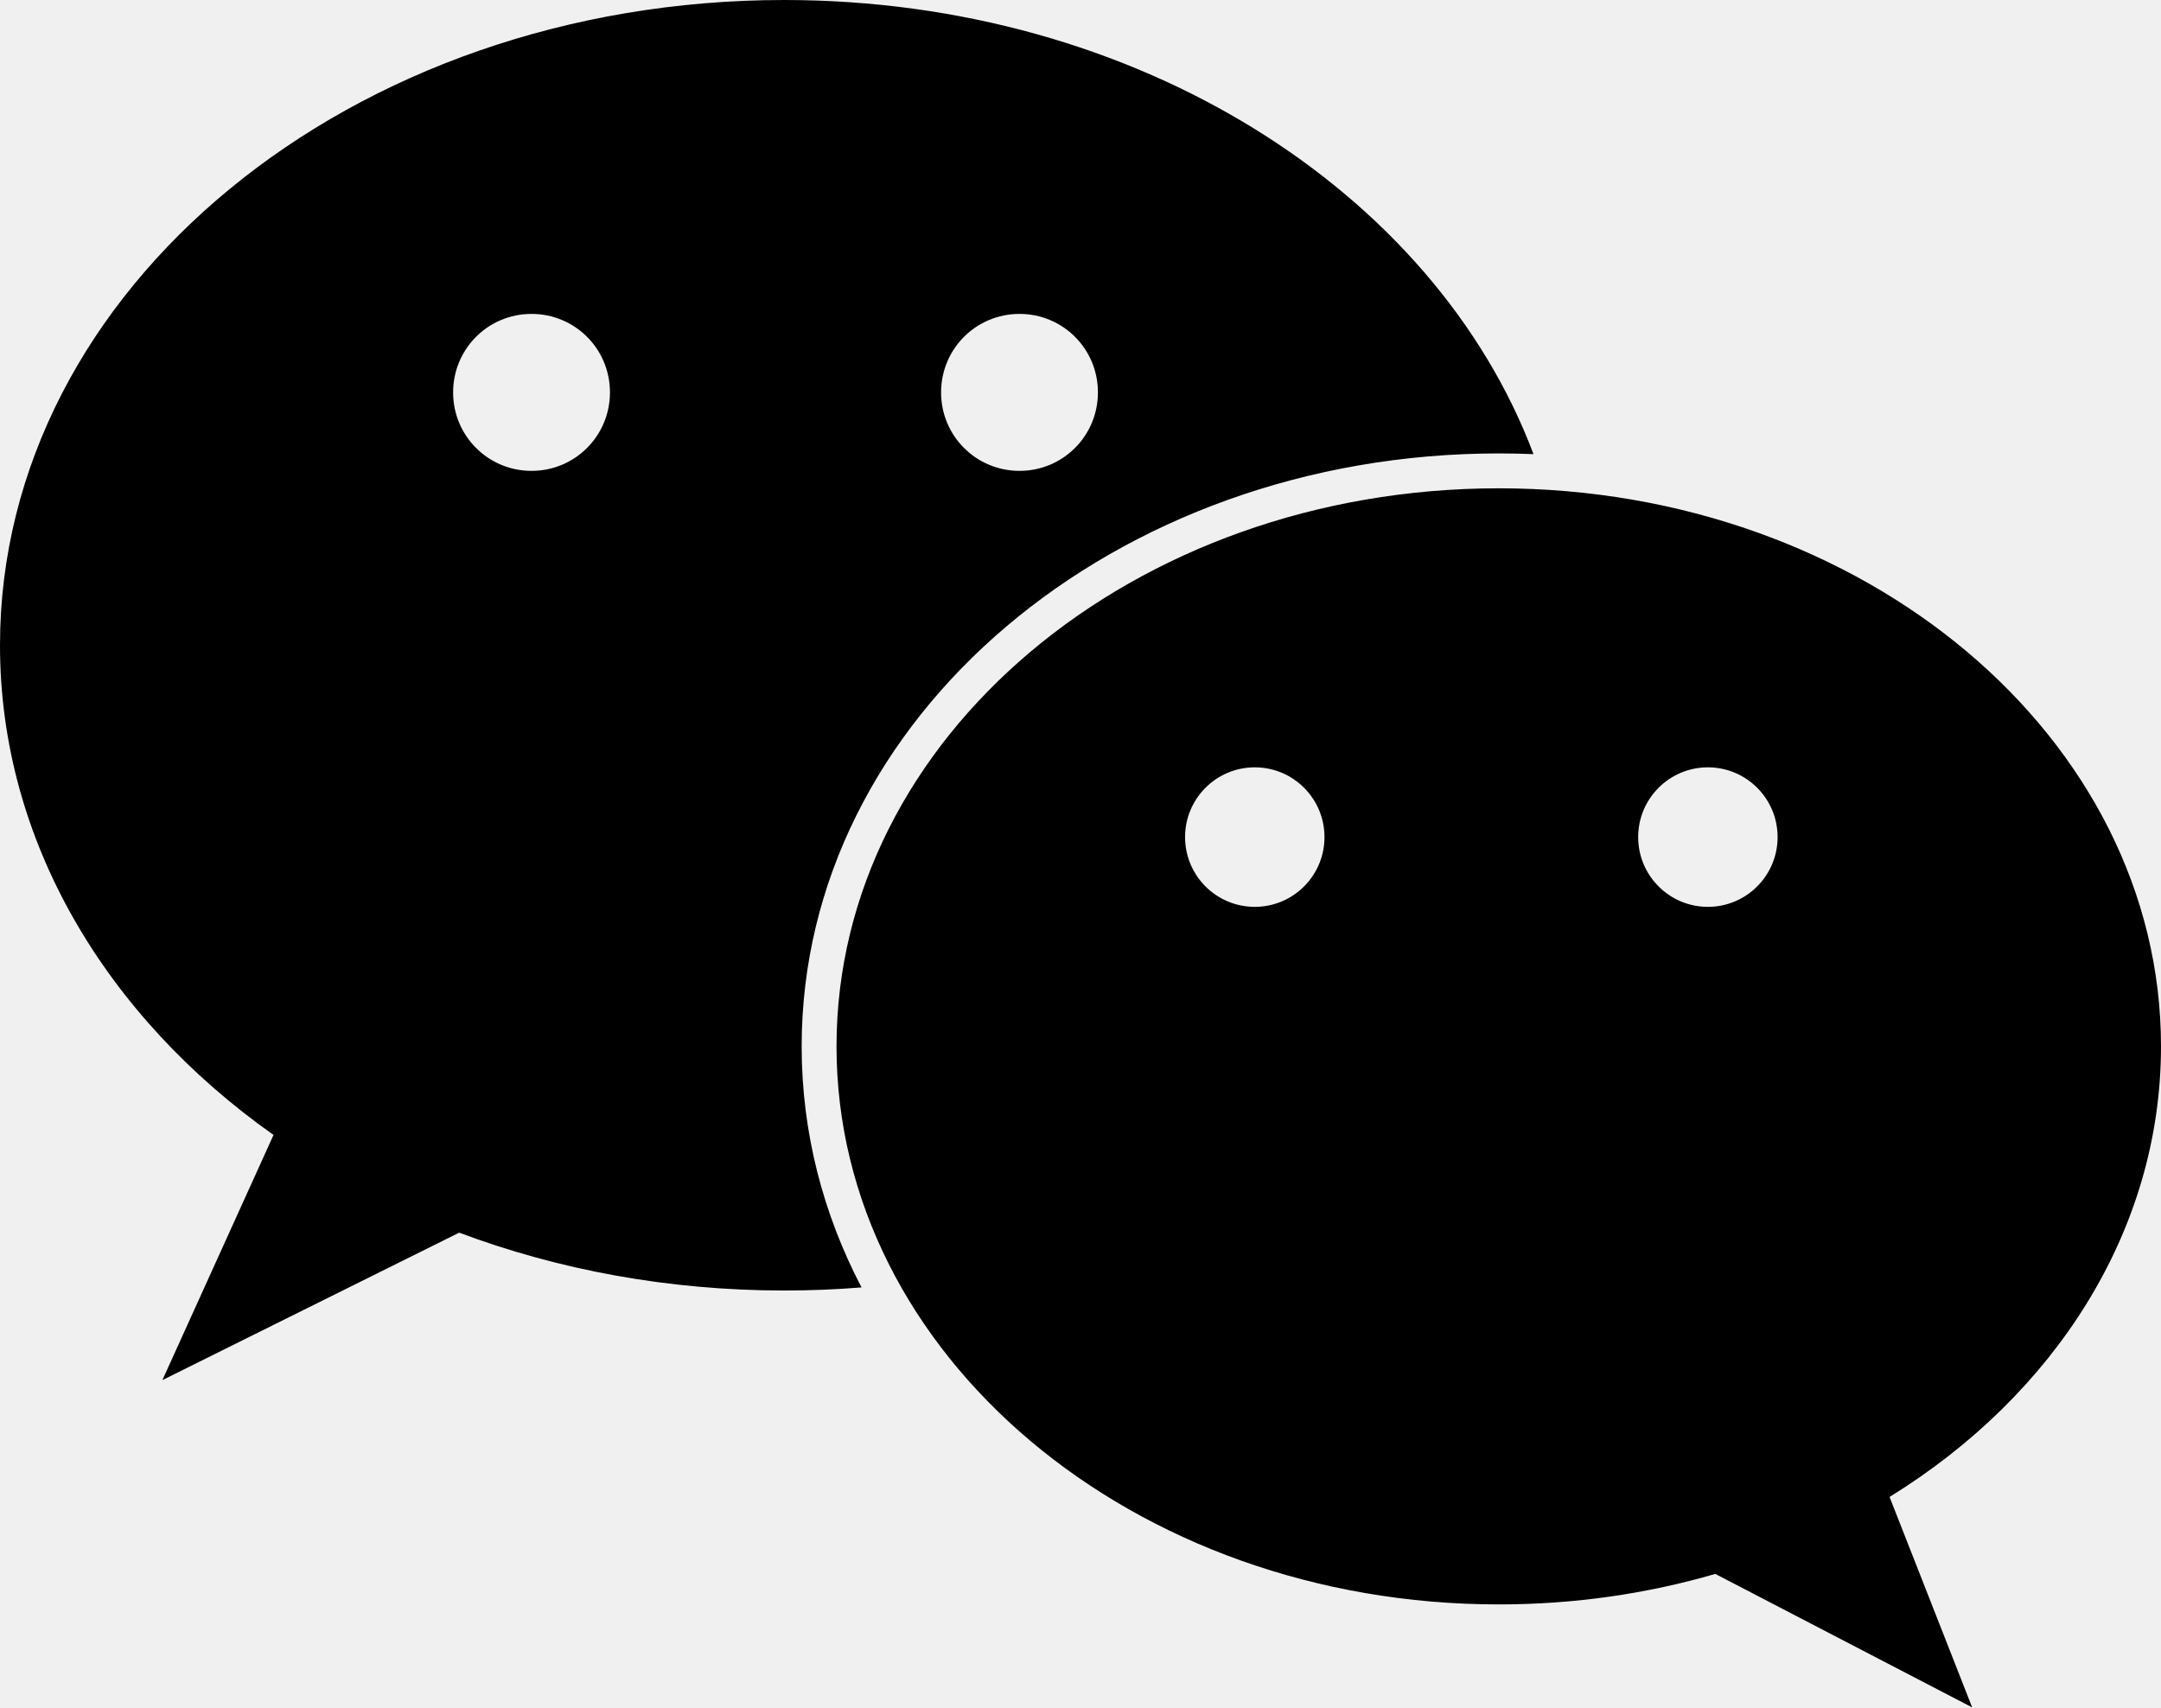
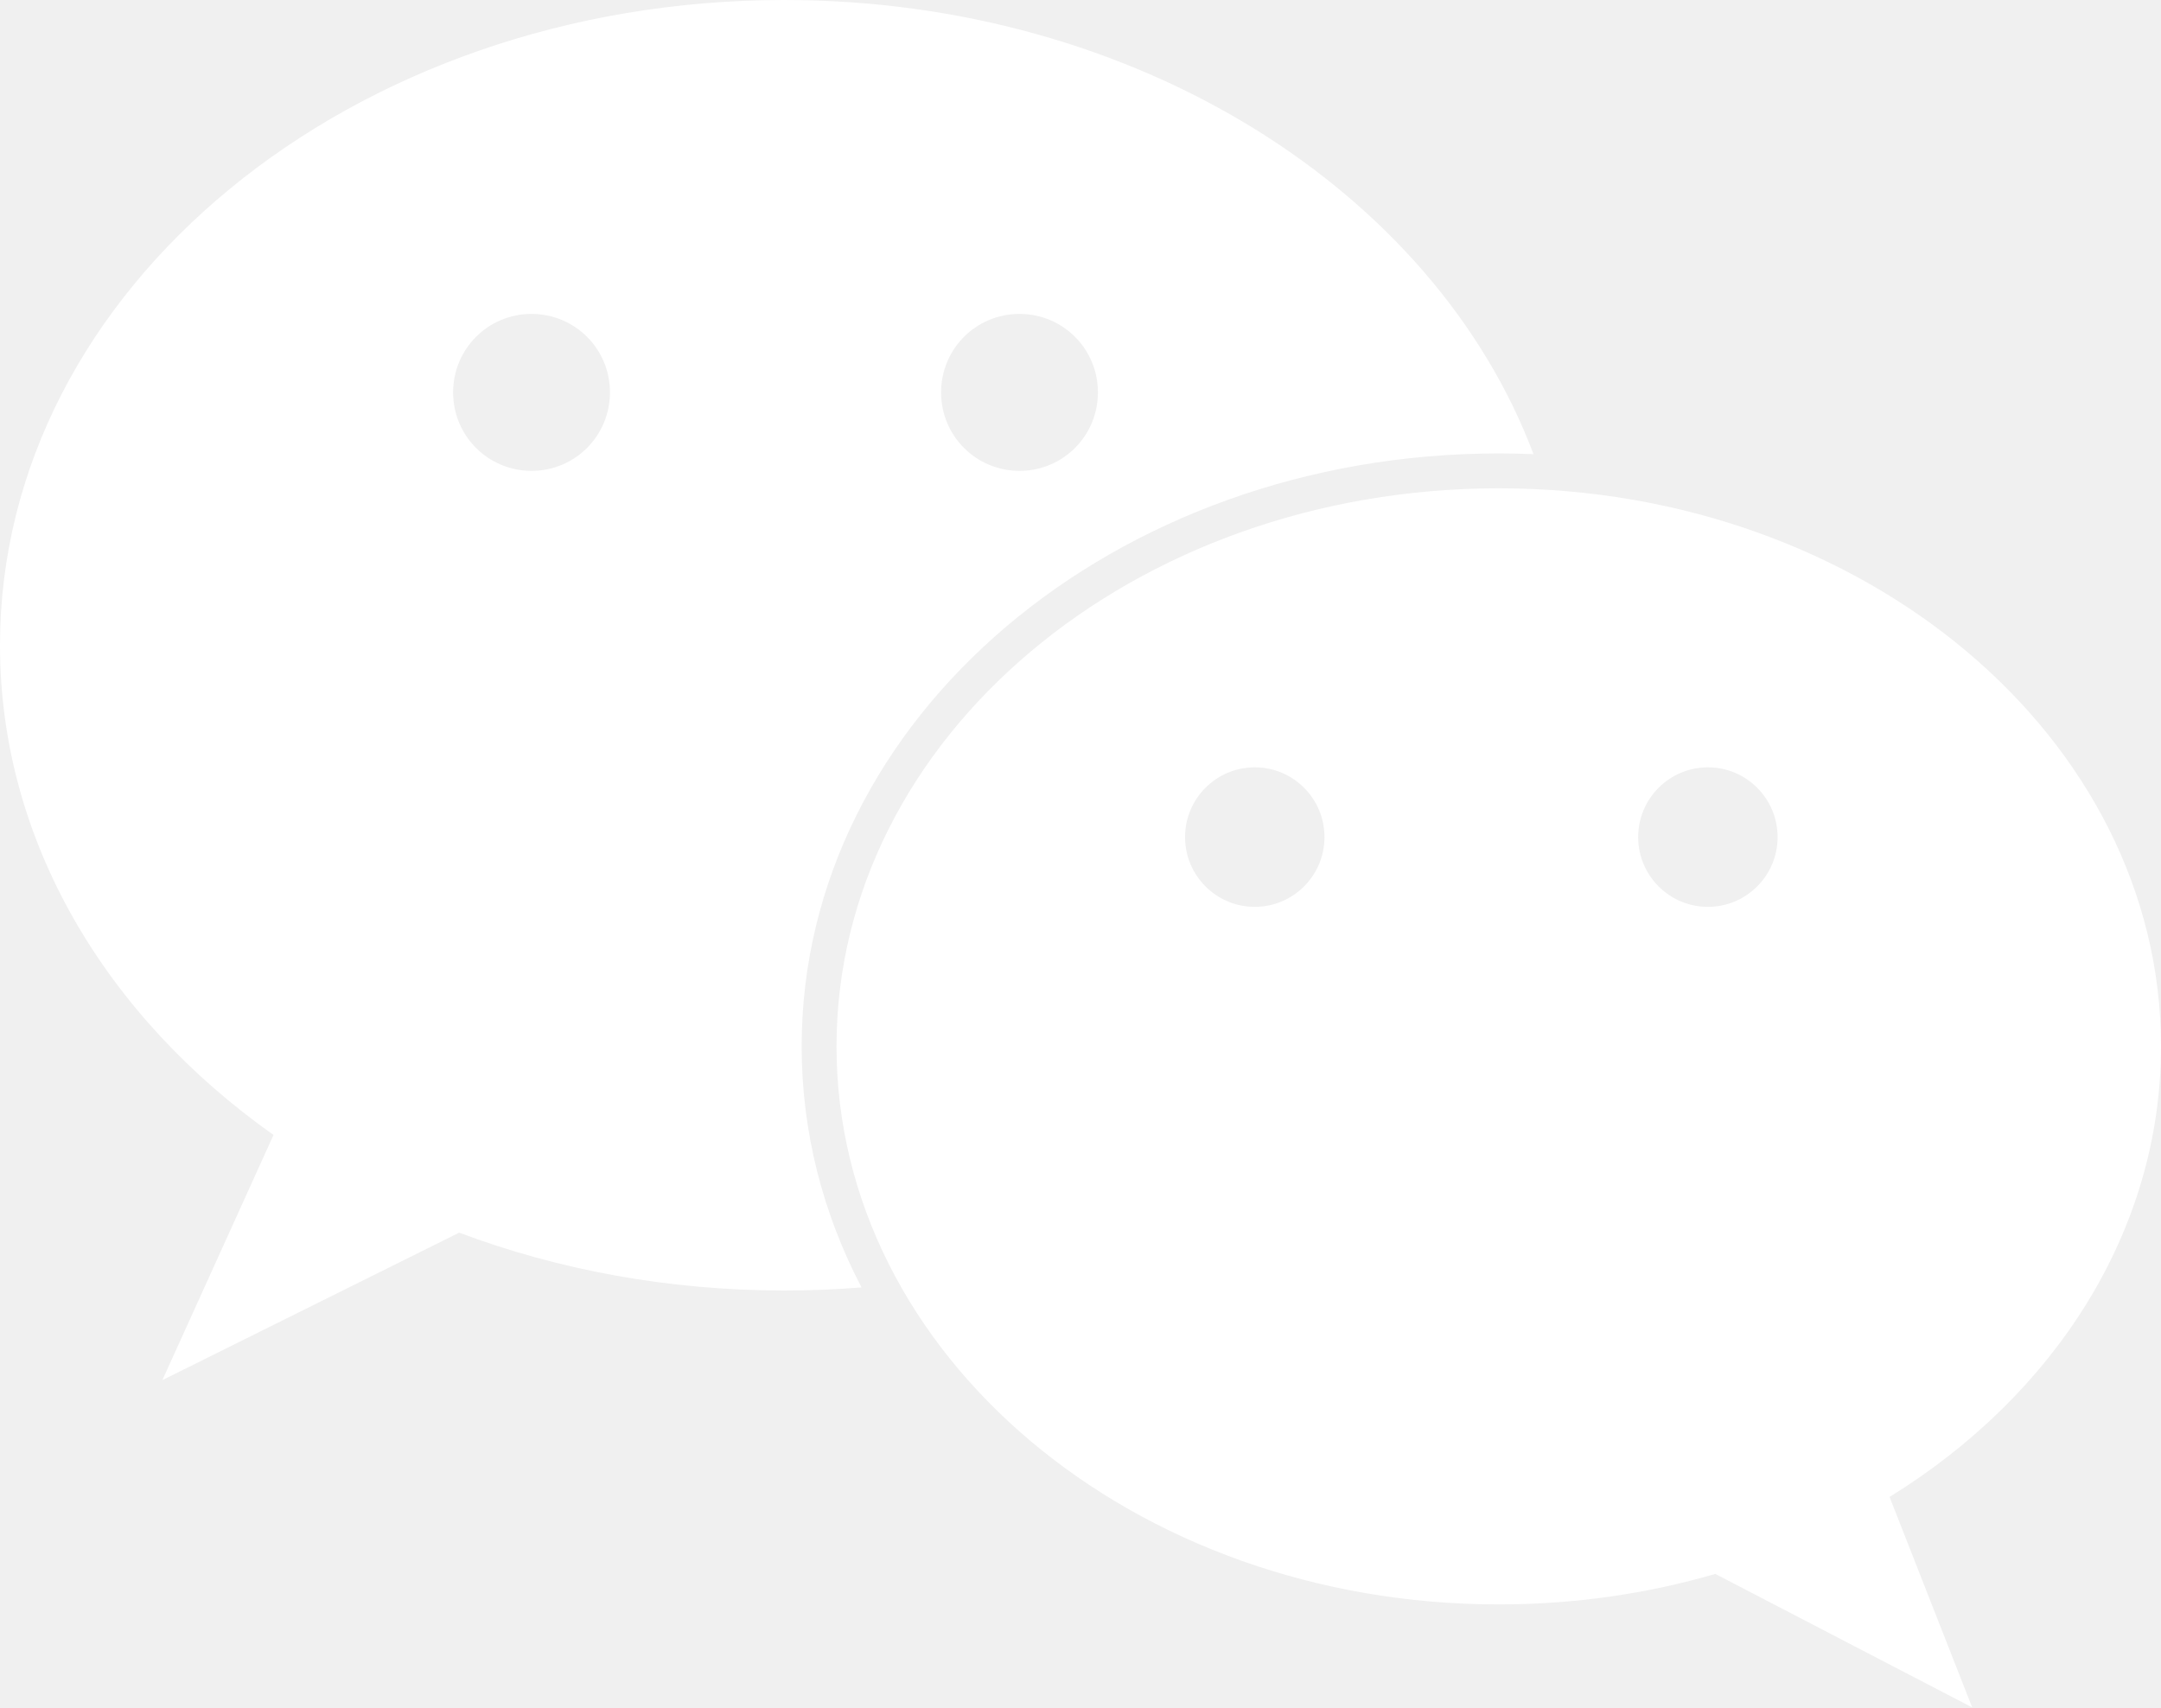
<svg xmlns="http://www.w3.org/2000/svg" viewBox="0 0 1296 1024" aria-hidden="true" focusable="false">
-   <path fill="currentColor" d="M919.675 272.371C860.301 114.602 681.577 0 470.323 0 210.571 0 0 173.26 0 386.987 0 504.458 63.613 609.705 164.04 680.677L97.374 827.718 275.384 739.272C334.775 761.557 400.786 773.974 470.323 773.974 485.966 773.974 501.431 773.346 516.682 772.118 493.61 728.008 480.774 679.107 480.774 627.546 480.774 430.276 668.667 271.937 898.839 271.937 905.824 271.937 912.771 272.083 919.675 272.371ZM271.742 235.33C271.742 209.336 292.618 188.264 318.774 188.264 344.749 188.264 365.806 209.155 365.806 235.33 365.806 261.324 344.93 282.396 318.774 282.396 292.799 282.396 271.742 261.505 271.742 235.33ZM564.387 235.33C564.387 209.336 585.263 188.264 611.419 188.264 637.395 188.264 658.452 209.155 658.452 235.33 658.452 261.324 637.576 282.396 611.419 282.396 585.444 282.396 564.387 261.505 564.387 235.33ZM1028.7 943.937C988.008 955.797 944.316 962.238 898.839 962.238 679.493 962.238 501.677 812.391 501.677 627.546 501.677 442.701 679.493 292.855 898.839 292.855 1118.185 292.855 1296 442.701 1296 627.546 1296 738.522 1231.907 836.883 1133.213 897.775L1182.756 1024 1028.7 943.937ZM752.516 543.874C775.605 543.874 794.323 525.143 794.323 502.037 794.323 478.932 775.605 460.201 752.516 460.201 729.427 460.201 710.71 478.932 710.71 502.037 710.71 525.143 729.427 543.874 752.516 543.874ZM1024.258 543.874C1047.347 543.874 1066.065 525.143 1066.065 502.037 1066.065 478.932 1047.347 460.201 1024.258 460.201 1001.169 460.201 982.452 478.932 982.452 502.037 982.452 525.143 1001.169 543.874 1024.258 543.874Z" />
+   <path fill="#FFFFFF" d="M919.675 272.371C860.301 114.602 681.577 0 470.323 0 210.571 0 0 173.26 0 386.987 0 504.458 63.613 609.705 164.04 680.677L97.374 827.718 275.384 739.272C334.775 761.557 400.786 773.974 470.323 773.974 485.966 773.974 501.431 773.346 516.682 772.118 493.61 728.008 480.774 679.107 480.774 627.546 480.774 430.276 668.667 271.937 898.839 271.937 905.824 271.937 912.771 272.083 919.675 272.371ZM271.742 235.33C271.742 209.336 292.618 188.264 318.774 188.264 344.749 188.264 365.806 209.155 365.806 235.33 365.806 261.324 344.93 282.396 318.774 282.396 292.799 282.396 271.742 261.505 271.742 235.33ZM564.387 235.33C564.387 209.336 585.263 188.264 611.419 188.264 637.395 188.264 658.452 209.155 658.452 235.33 658.452 261.324 637.576 282.396 611.419 282.396 585.444 282.396 564.387 261.505 564.387 235.33ZM1028.7 943.937C988.008 955.797 944.316 962.238 898.839 962.238 679.493 962.238 501.677 812.391 501.677 627.546 501.677 442.701 679.493 292.855 898.839 292.855 1118.185 292.855 1296 442.701 1296 627.546 1296 738.522 1231.907 836.883 1133.213 897.775L1182.756 1024 1028.7 943.937ZM752.516 543.874C775.605 543.874 794.323 525.143 794.323 502.037 794.323 478.932 775.605 460.201 752.516 460.201 729.427 460.201 710.71 478.932 710.71 502.037 710.71 525.143 729.427 543.874 752.516 543.874ZM1024.258 543.874C1047.347 543.874 1066.065 525.143 1066.065 502.037 1066.065 478.932 1047.347 460.201 1024.258 460.201 1001.169 460.201 982.452 478.932 982.452 502.037 982.452 525.143 1001.169 543.874 1024.258 543.874Z" />
</svg>
